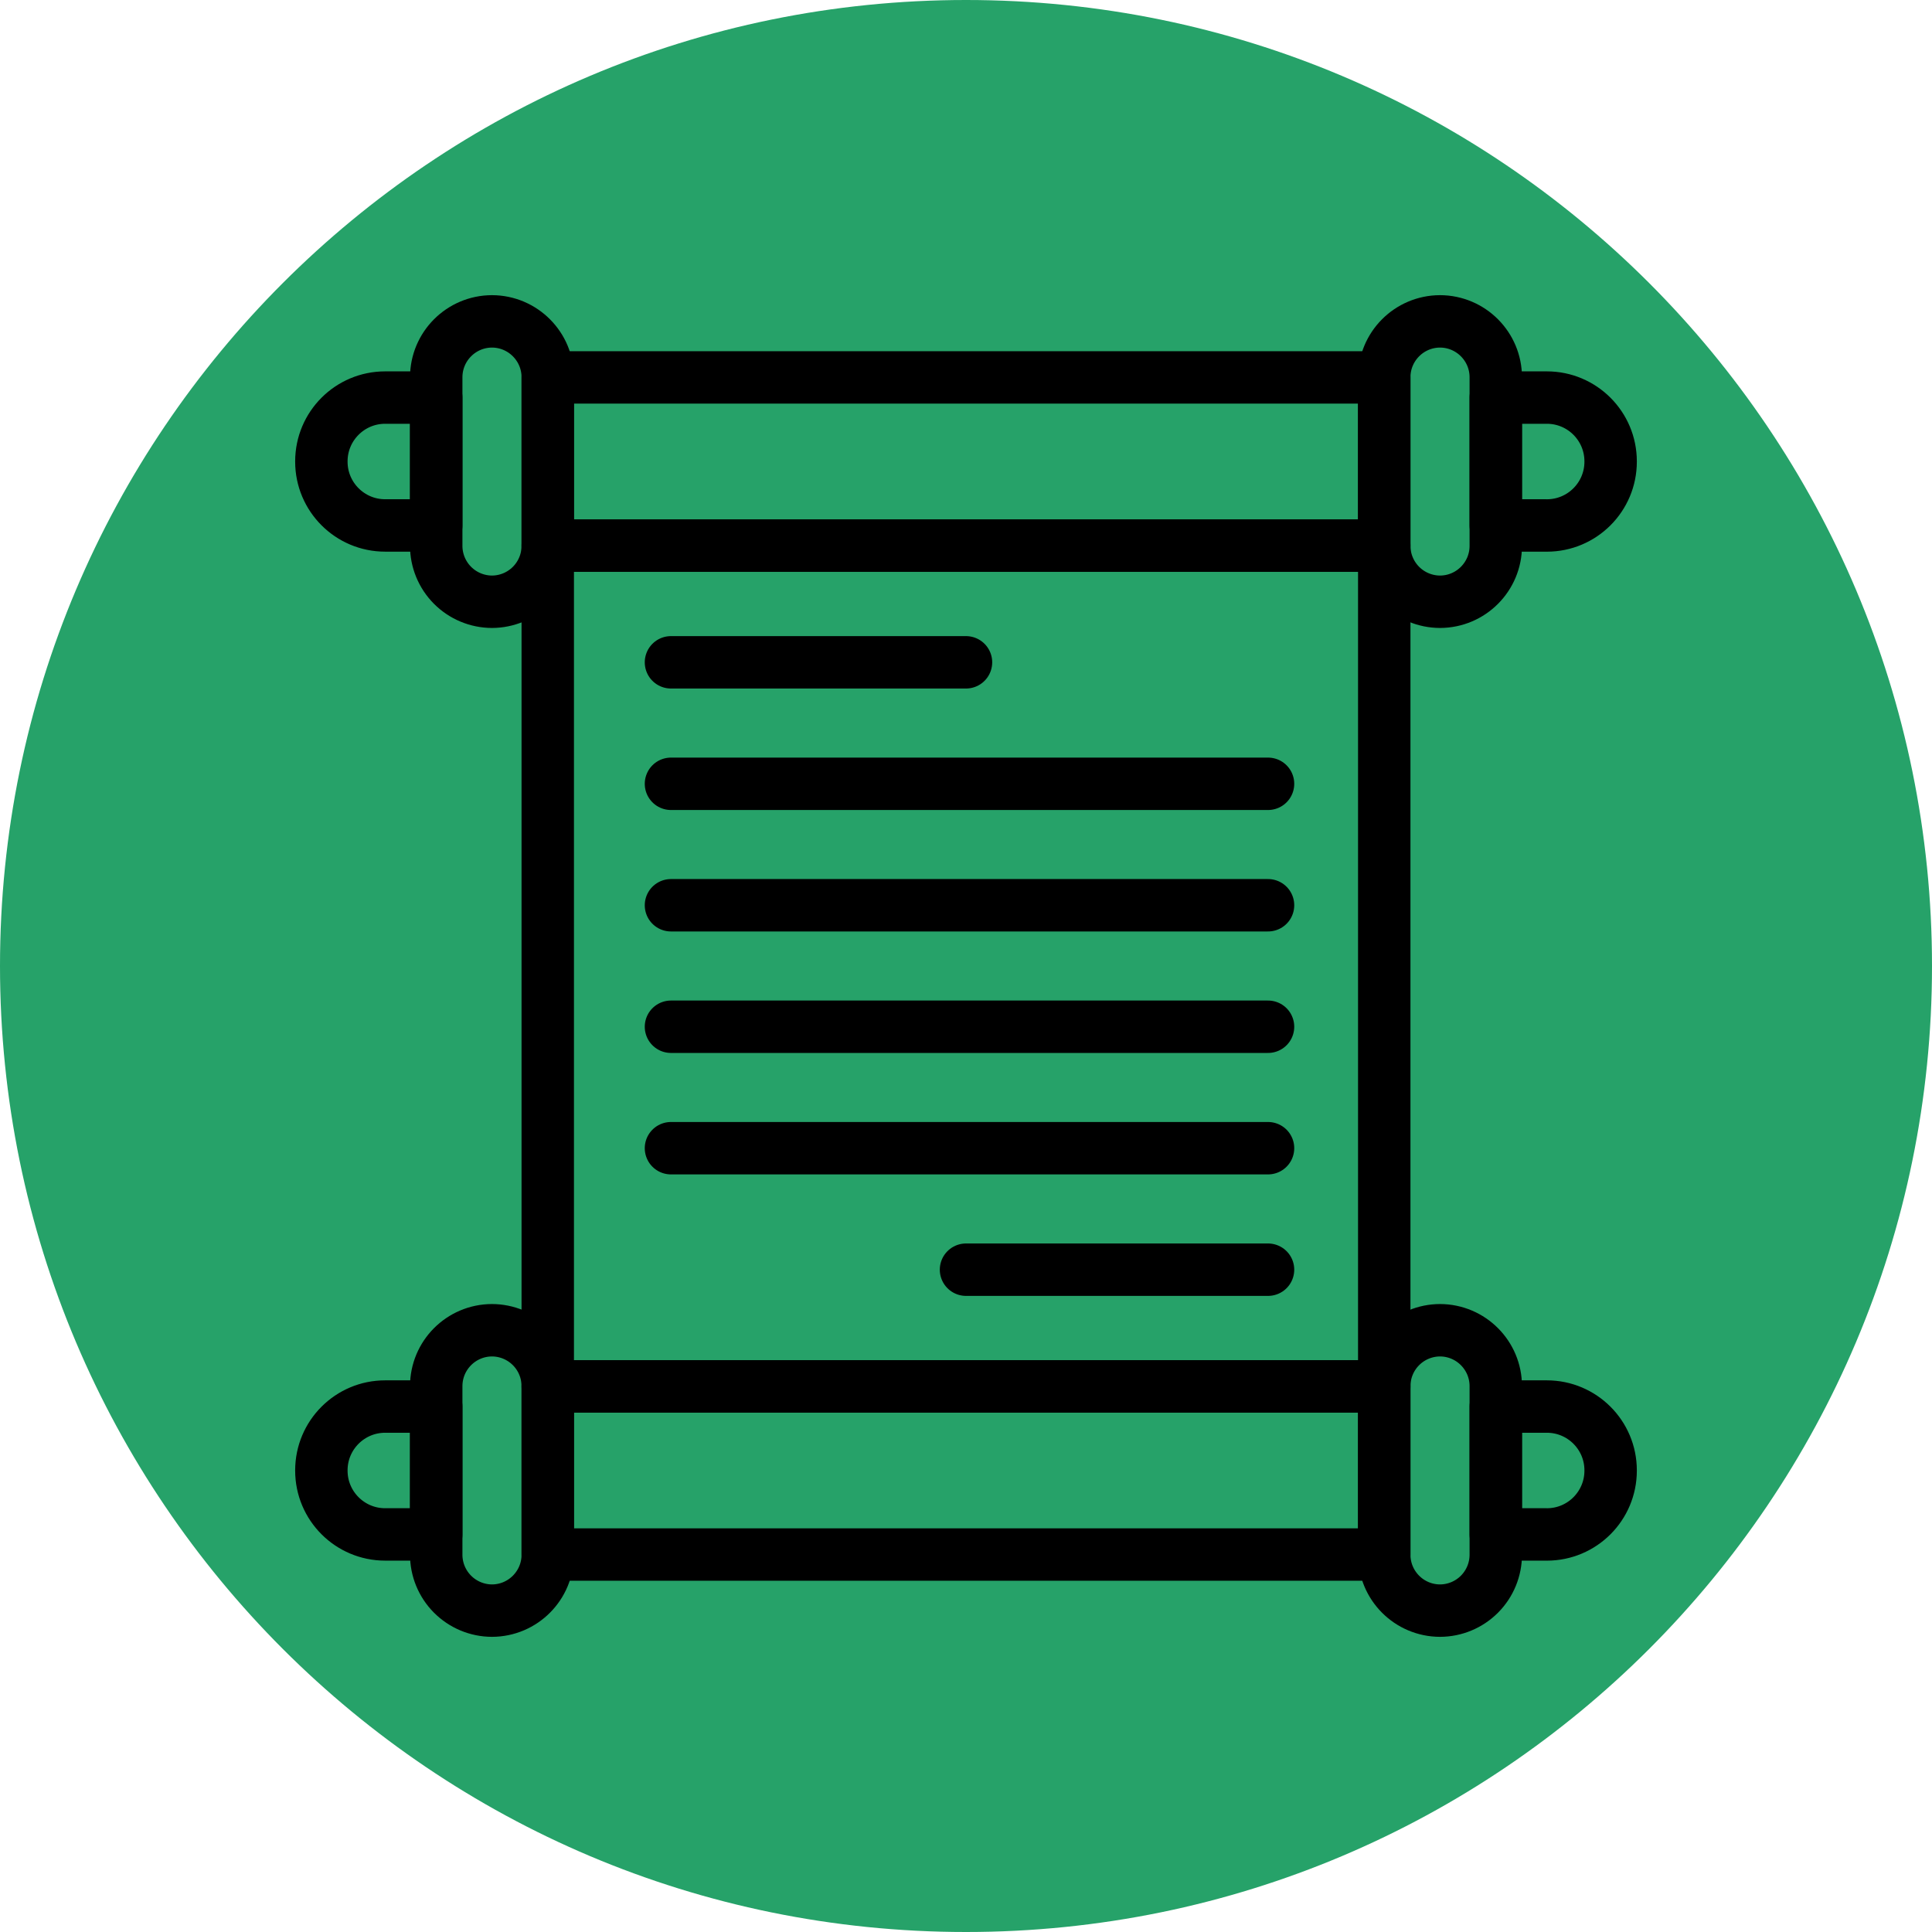
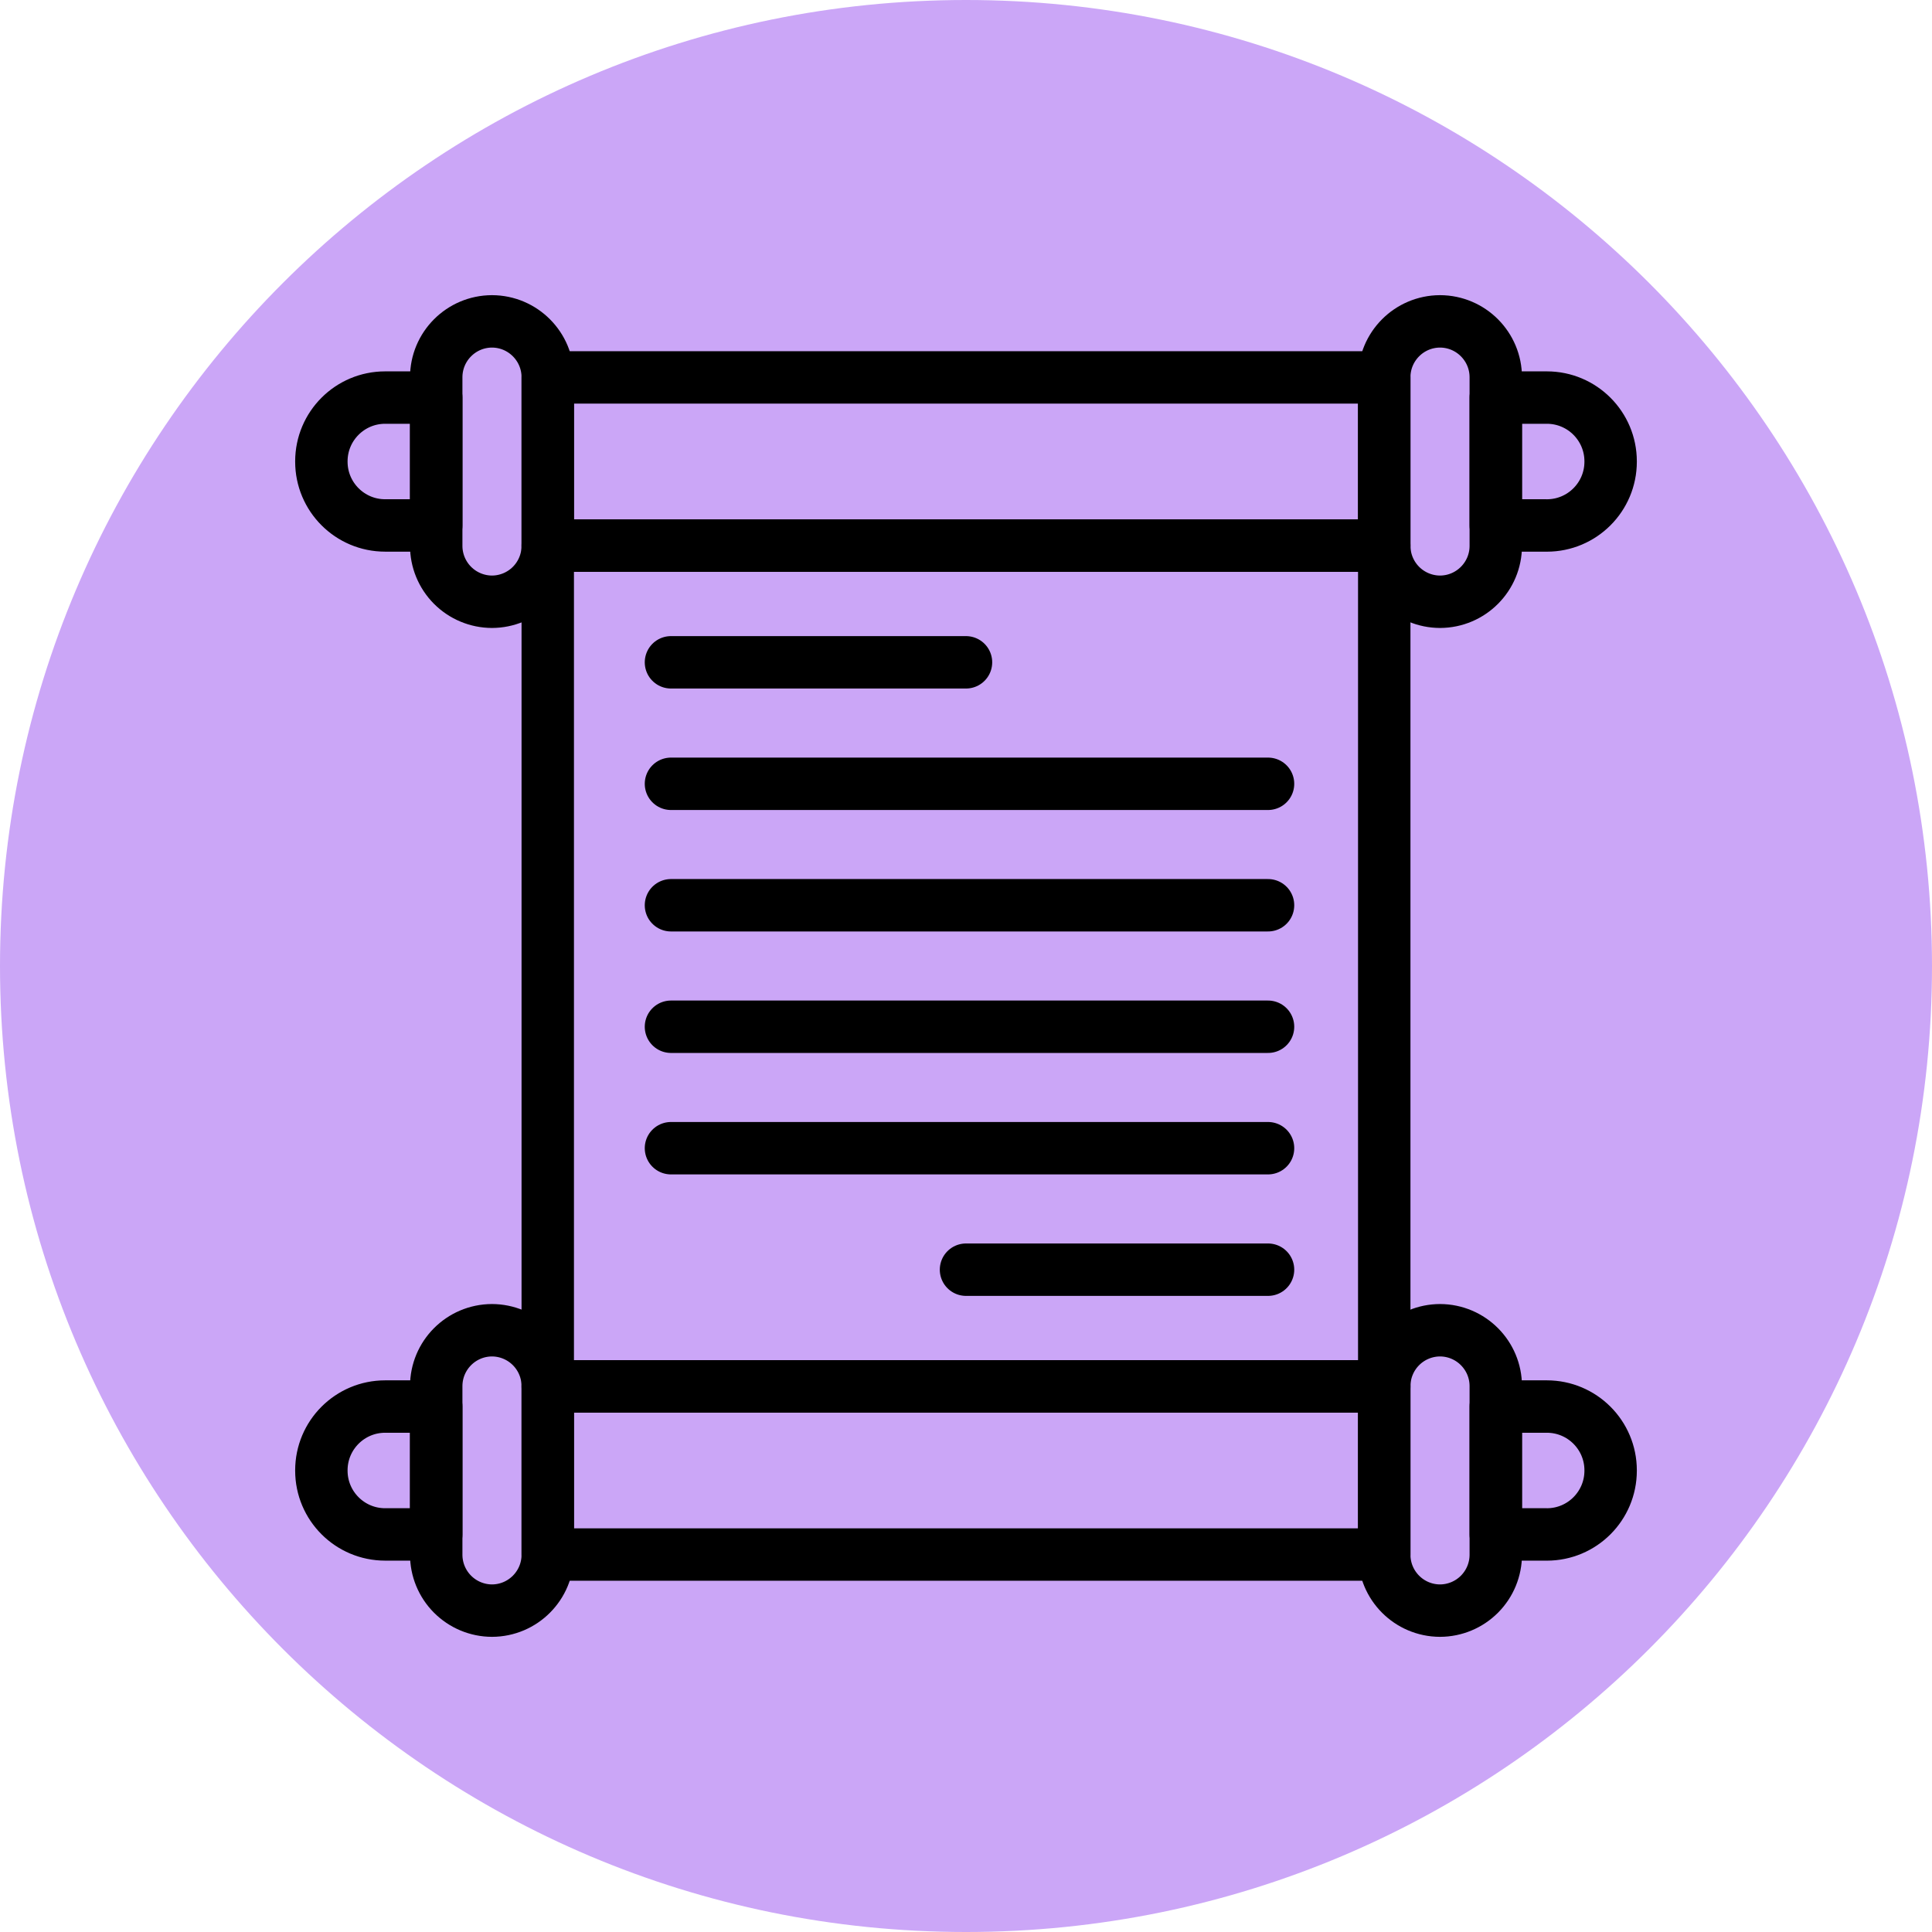
- <svg xmlns="http://www.w3.org/2000/svg" width="800px" height="800px" viewBox="-112.64 -112.64 737.28 737.28" fill="#000000">
-   <g id="SVGRepo_bgCarrier" stroke-width="0" transform="translate(0,0), scale(1)">
-     <rect x="-112.64" y="-112.64" width="737.28" height="737.28" rx="368.64" fill="#26a269" strokewidth="0" />
+ <svg xmlns="http://www.w3.org/2000/svg" width="800px" height="800px" viewBox="-112.64 -112.64 737.28 737.28" fill="#000000" version="1.1" id="svg14">
+   <defs id="defs14" />
+   <g id="SVGRepo_bgCarrier" stroke-width="0" transform="translate(0,0), scale(1)" style="fill:#cba6f7;fill-opacity:1">
+     <rect x="-112.64" y="-112.64" width="737.28" height="737.28" rx="368.64" fill="#26a269" strokewidth="0" id="rect1" style="fill:#cba6f7;fill-opacity:1" />
  </g>
  <g id="SVGRepo_tracerCarrier" stroke-linecap="round" stroke-linejoin="round" stroke="#63452c" stroke-width="3.072" />
  <g id="SVGRepo_iconCarrier">
-     <defs>
-       <style>.cls-1{fill:none;stroke:#000000;stroke-linecap:round;stroke-linejoin:round;stroke-width:20px;}</style>
+     <defs id="defs1">
+       <style id="style1">.cls-1{fill:none;stroke:#000000;stroke-linecap:round;stroke-linejoin:round;stroke-width:20px;}</style>
    </defs>
    <g data-name="Layer 2" id="Layer_2">
      <g data-name="E425, History, log, manuscript" id="E425_History_log_manuscript">
-         <path class="cls-1" d="M75.11,117h0A21.34,21.34,0,0,1,53.83,95.57V31.39A21.34,21.34,0,0,1,75.11,10h0A21.34,21.34,0,0,1,96.39,31.39V95.57A21.34,21.34,0,0,1,75.11,117Z" />
-         <rect class="cls-1" height="64.17" width="319.22" x="96.39" y="31.39" />
-         <rect class="cls-1" height="320.87" width="319.22" x="96.39" y="95.57" />
-         <path class="cls-1" d="M34.34,39.08H53.83a0,0,0,0,1,0,0v48.8a0,0,0,0,1,0,0H34.34A24.34,24.34,0,0,1,10,63.54v-.13A24.34,24.34,0,0,1,34.34,39.08Z" />
-         <path class="cls-1" d="M436.89,117h0a21.34,21.34,0,0,0,21.28-21.39V31.39A21.34,21.34,0,0,0,436.89,10h0a21.34,21.34,0,0,0-21.28,21.39V95.57A21.34,21.34,0,0,0,436.89,117Z" />
-         <path class="cls-1" d="M482.51,39.08H502a0,0,0,0,1,0,0v48.8a0,0,0,0,1,0,0H482.51a24.34,24.34,0,0,1-24.34-24.34v-.13a24.34,24.34,0,0,1,24.34-24.34Z" transform="translate(960.17 126.96) rotate(-180)" />
-         <path class="cls-1" d="M75.11,395h0a21.34,21.34,0,0,0-21.28,21.39v64.18A21.34,21.34,0,0,0,75.11,502h0a21.34,21.34,0,0,0,21.28-21.39V416.43A21.34,21.34,0,0,0,75.11,395Z" />
-         <rect class="cls-1" height="64.17" width="319.22" x="96.39" y="416.43" />
-         <path class="cls-1" d="M34.34,424.12H53.83a0,0,0,0,1,0,0v48.8a0,0,0,0,1,0,0H34.34A24.34,24.34,0,0,1,10,448.58v-.13A24.34,24.34,0,0,1,34.34,424.12Z" />
-         <path class="cls-1" d="M436.89,395h0a21.34,21.34,0,0,1,21.28,21.39v64.18A21.34,21.34,0,0,1,436.89,502h0a21.34,21.34,0,0,1-21.28-21.39V416.43A21.34,21.34,0,0,1,436.89,395Z" />
-         <path class="cls-1" d="M482.51,424.12H502a0,0,0,0,1,0,0v48.8a0,0,0,0,1,0,0H482.51a24.34,24.34,0,0,1-24.34-24.34v-.13a24.34,24.34,0,0,1,24.34-24.34Z" transform="translate(960.17 897.04) rotate(-180)" />
-         <line class="cls-1" x1="143.41" x2="256" y1="140.11" y2="140.11" />
-         <line class="cls-1" x1="143.41" x2="371.26" y1="186.47" y2="186.47" />
-         <line class="cls-1" x1="143.41" x2="371.26" y1="232.82" y2="232.82" />
-         <line class="cls-1" x1="143.41" x2="371.26" y1="279.18" y2="279.18" />
-         <line class="cls-1" x1="143.41" x2="371.26" y1="325.53" y2="325.53" />
-         <line class="cls-1" x1="256" x2="371.26" y1="371.89" y2="371.89" />
+         <path class="cls-1" d="M75.11,117h0A21.34,21.34,0,0,1,53.83,95.57V31.39A21.34,21.34,0,0,1,75.11,10h0A21.34,21.34,0,0,1,96.39,31.39V95.57A21.34,21.34,0,0,1,75.11,117Z" id="path1" />
+         <rect class="cls-1" height="64.17" width="319.22" x="96.39" y="31.39" id="rect2" />
+         <rect class="cls-1" height="320.87" width="319.22" x="96.39" y="95.57" id="rect3" />
+         <path class="cls-1" d="M34.34,39.08H53.83a0,0,0,0,1,0,0v48.8a0,0,0,0,1,0,0H34.34A24.34,24.34,0,0,1,10,63.54v-.13A24.34,24.34,0,0,1,34.34,39.08Z" id="path3" />
+         <path class="cls-1" d="M436.89,117h0a21.34,21.34,0,0,0,21.28-21.39V31.39A21.34,21.34,0,0,0,436.89,10h0a21.34,21.34,0,0,0-21.28,21.39V95.57A21.34,21.34,0,0,0,436.89,117Z" id="path4" />
+         <path class="cls-1" d="M482.51,39.08H502a0,0,0,0,1,0,0v48.8a0,0,0,0,1,0,0H482.51a24.34,24.34,0,0,1-24.34-24.34v-.13a24.34,24.34,0,0,1,24.34-24.34Z" transform="translate(960.17 126.96) rotate(-180)" id="path5" />
+         <path class="cls-1" d="M75.11,395h0a21.34,21.34,0,0,0-21.28,21.39v64.18A21.34,21.34,0,0,0,75.11,502h0a21.34,21.34,0,0,0,21.28-21.39V416.43A21.34,21.34,0,0,0,75.11,395Z" id="path6" />
+         <rect class="cls-1" height="64.17" width="319.22" x="96.39" y="416.43" id="rect6" />
+         <path class="cls-1" d="M34.34,424.12H53.83a0,0,0,0,1,0,0v48.8a0,0,0,0,1,0,0H34.34A24.34,24.34,0,0,1,10,448.58v-.13A24.34,24.34,0,0,1,34.34,424.12Z" id="path7" />
+         <path class="cls-1" d="M436.89,395h0a21.34,21.34,0,0,1,21.28,21.39v64.18A21.34,21.34,0,0,1,436.89,502h0a21.34,21.34,0,0,1-21.28-21.39V416.43A21.34,21.34,0,0,1,436.89,395Z" id="path8" />
+         <path class="cls-1" d="M482.51,424.12H502a0,0,0,0,1,0,0v48.8a0,0,0,0,1,0,0H482.51a24.34,24.34,0,0,1-24.34-24.34v-.13a24.34,24.34,0,0,1,24.34-24.34Z" transform="translate(960.17 897.04) rotate(-180)" id="path9" />
+         <line class="cls-1" x1="143.41" x2="256" y1="140.11" y2="140.11" id="line9" />
+         <line class="cls-1" x1="143.41" x2="371.26" y1="186.47" y2="186.47" id="line10" />
+         <line class="cls-1" x1="143.41" x2="371.26" y1="232.82" y2="232.82" id="line11" />
+         <line class="cls-1" x1="143.41" x2="371.26" y1="279.18" y2="279.18" id="line12" />
+         <line class="cls-1" x1="143.41" x2="371.26" y1="325.53" y2="325.53" id="line13" />
+         <line class="cls-1" x1="256" x2="371.26" y1="371.89" y2="371.89" id="line14" />
      </g>
    </g>
  </g>
</svg>
